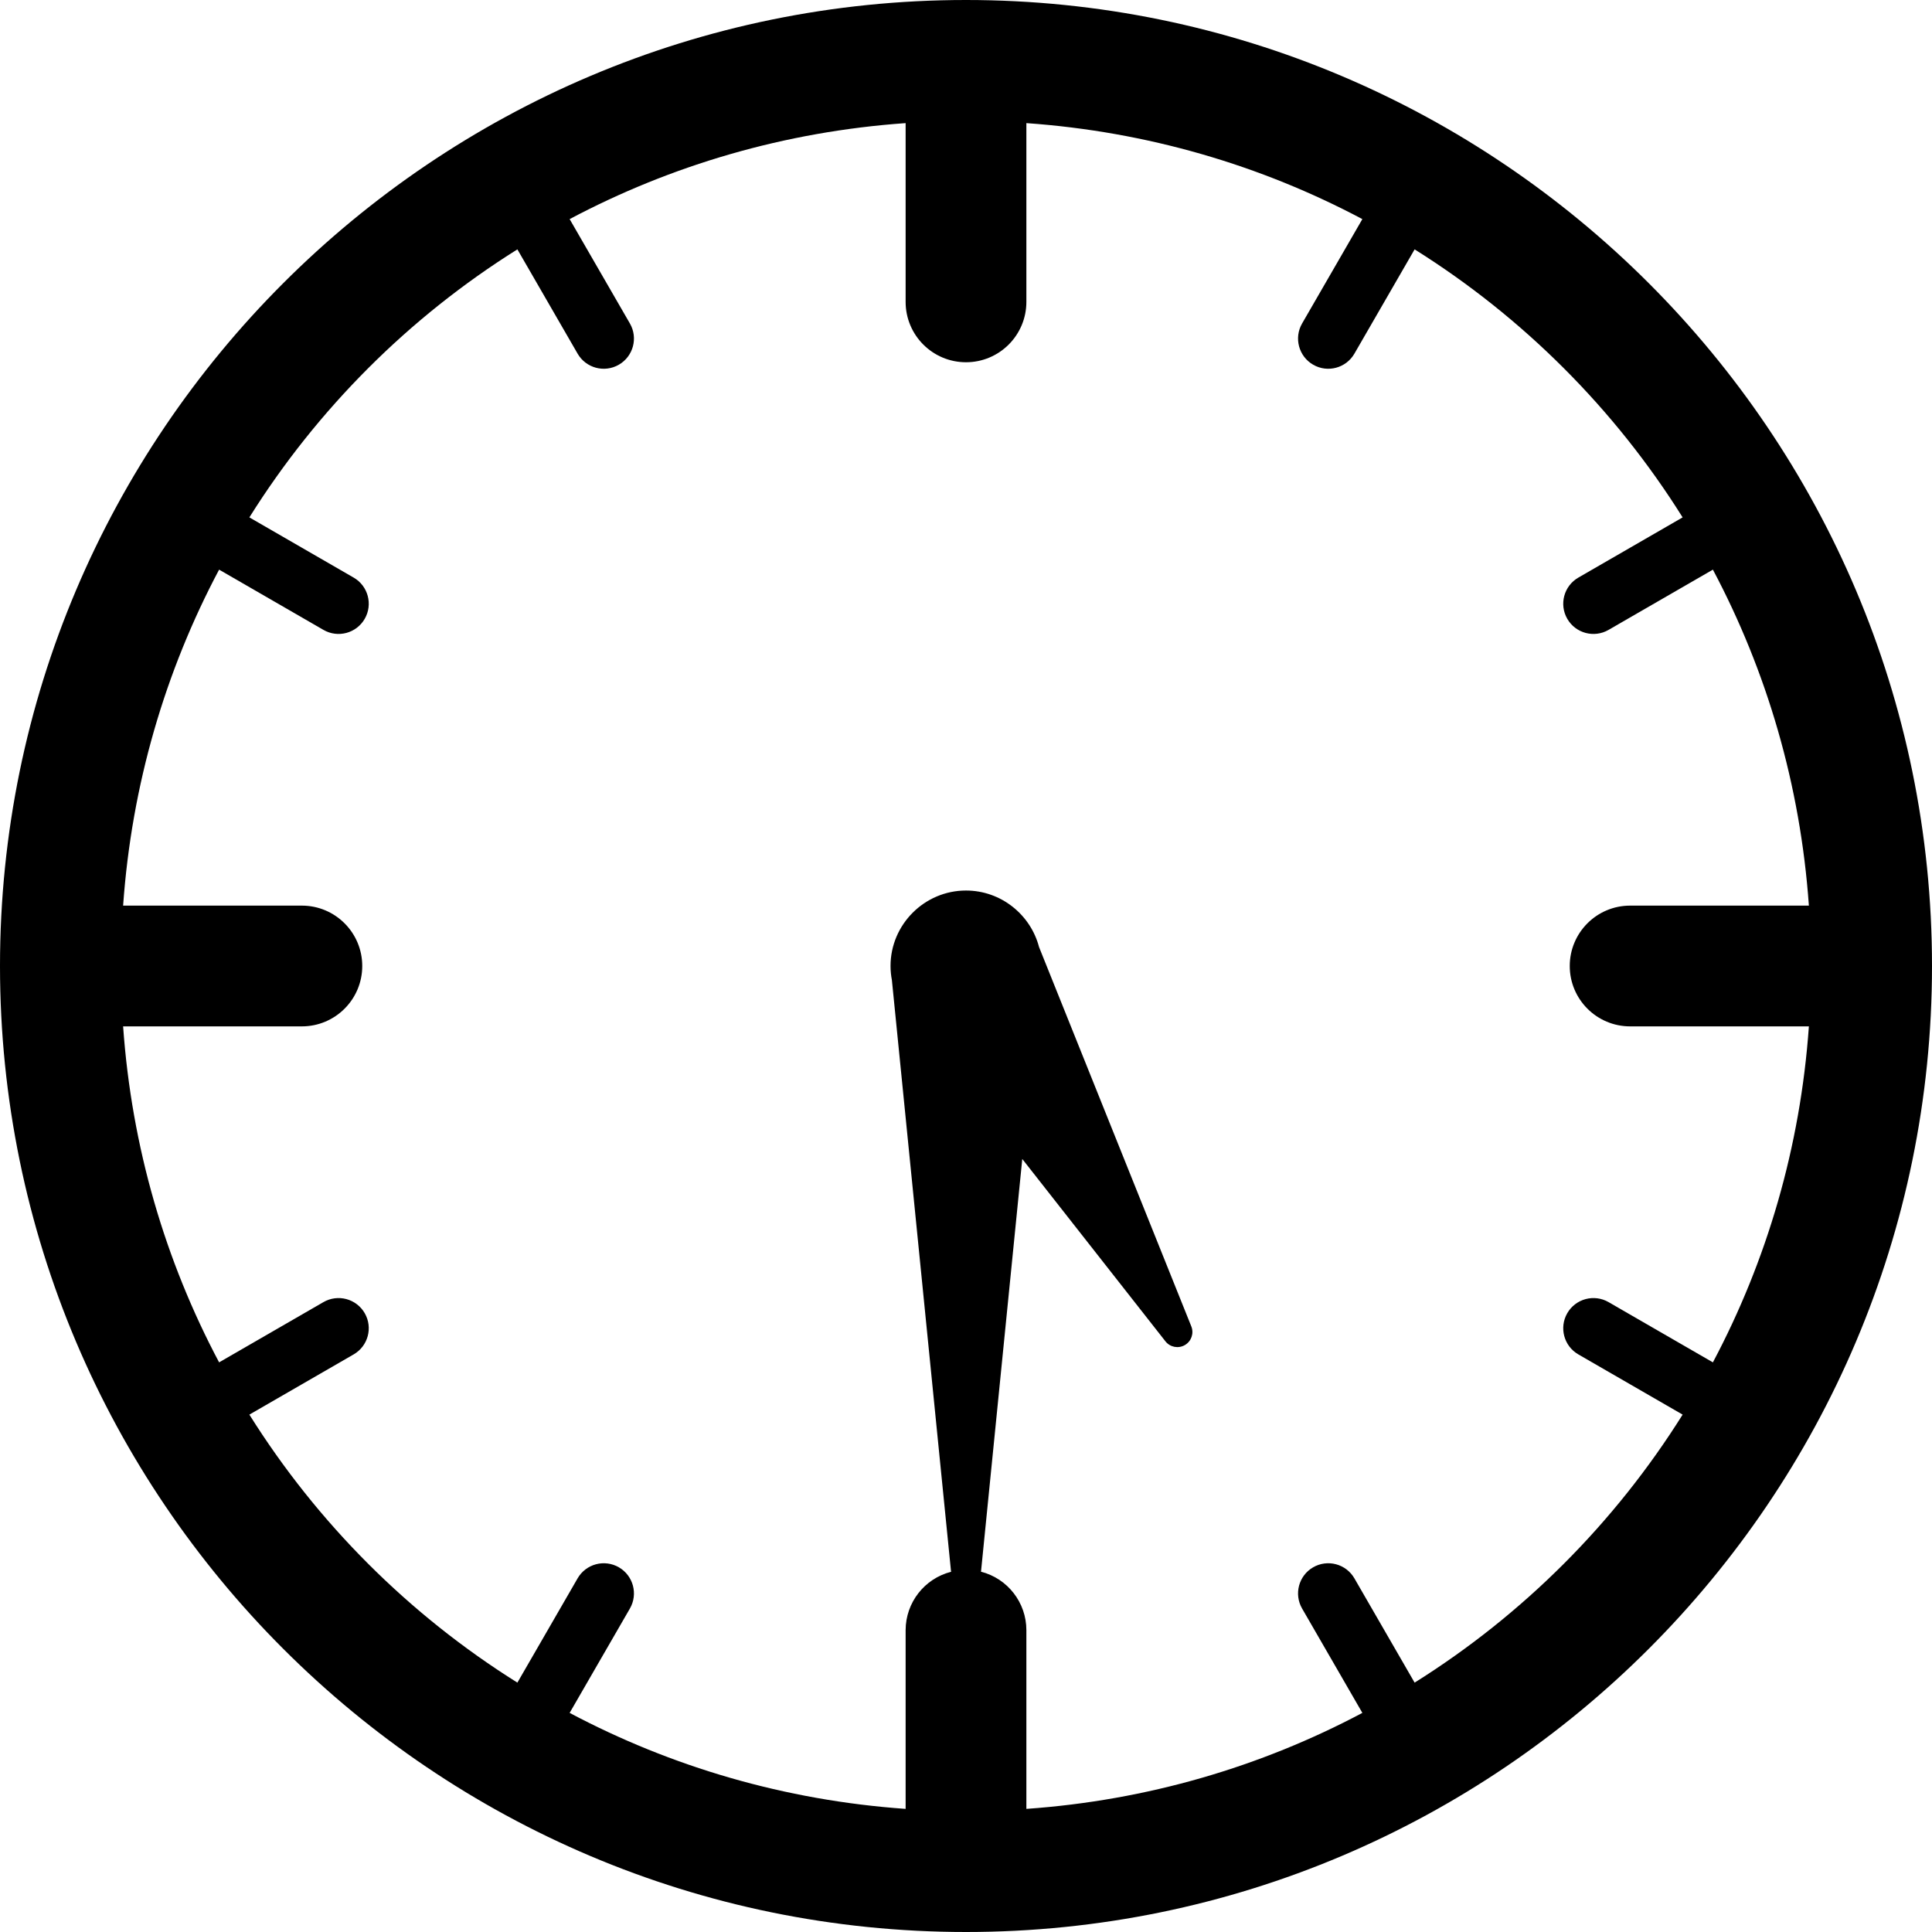
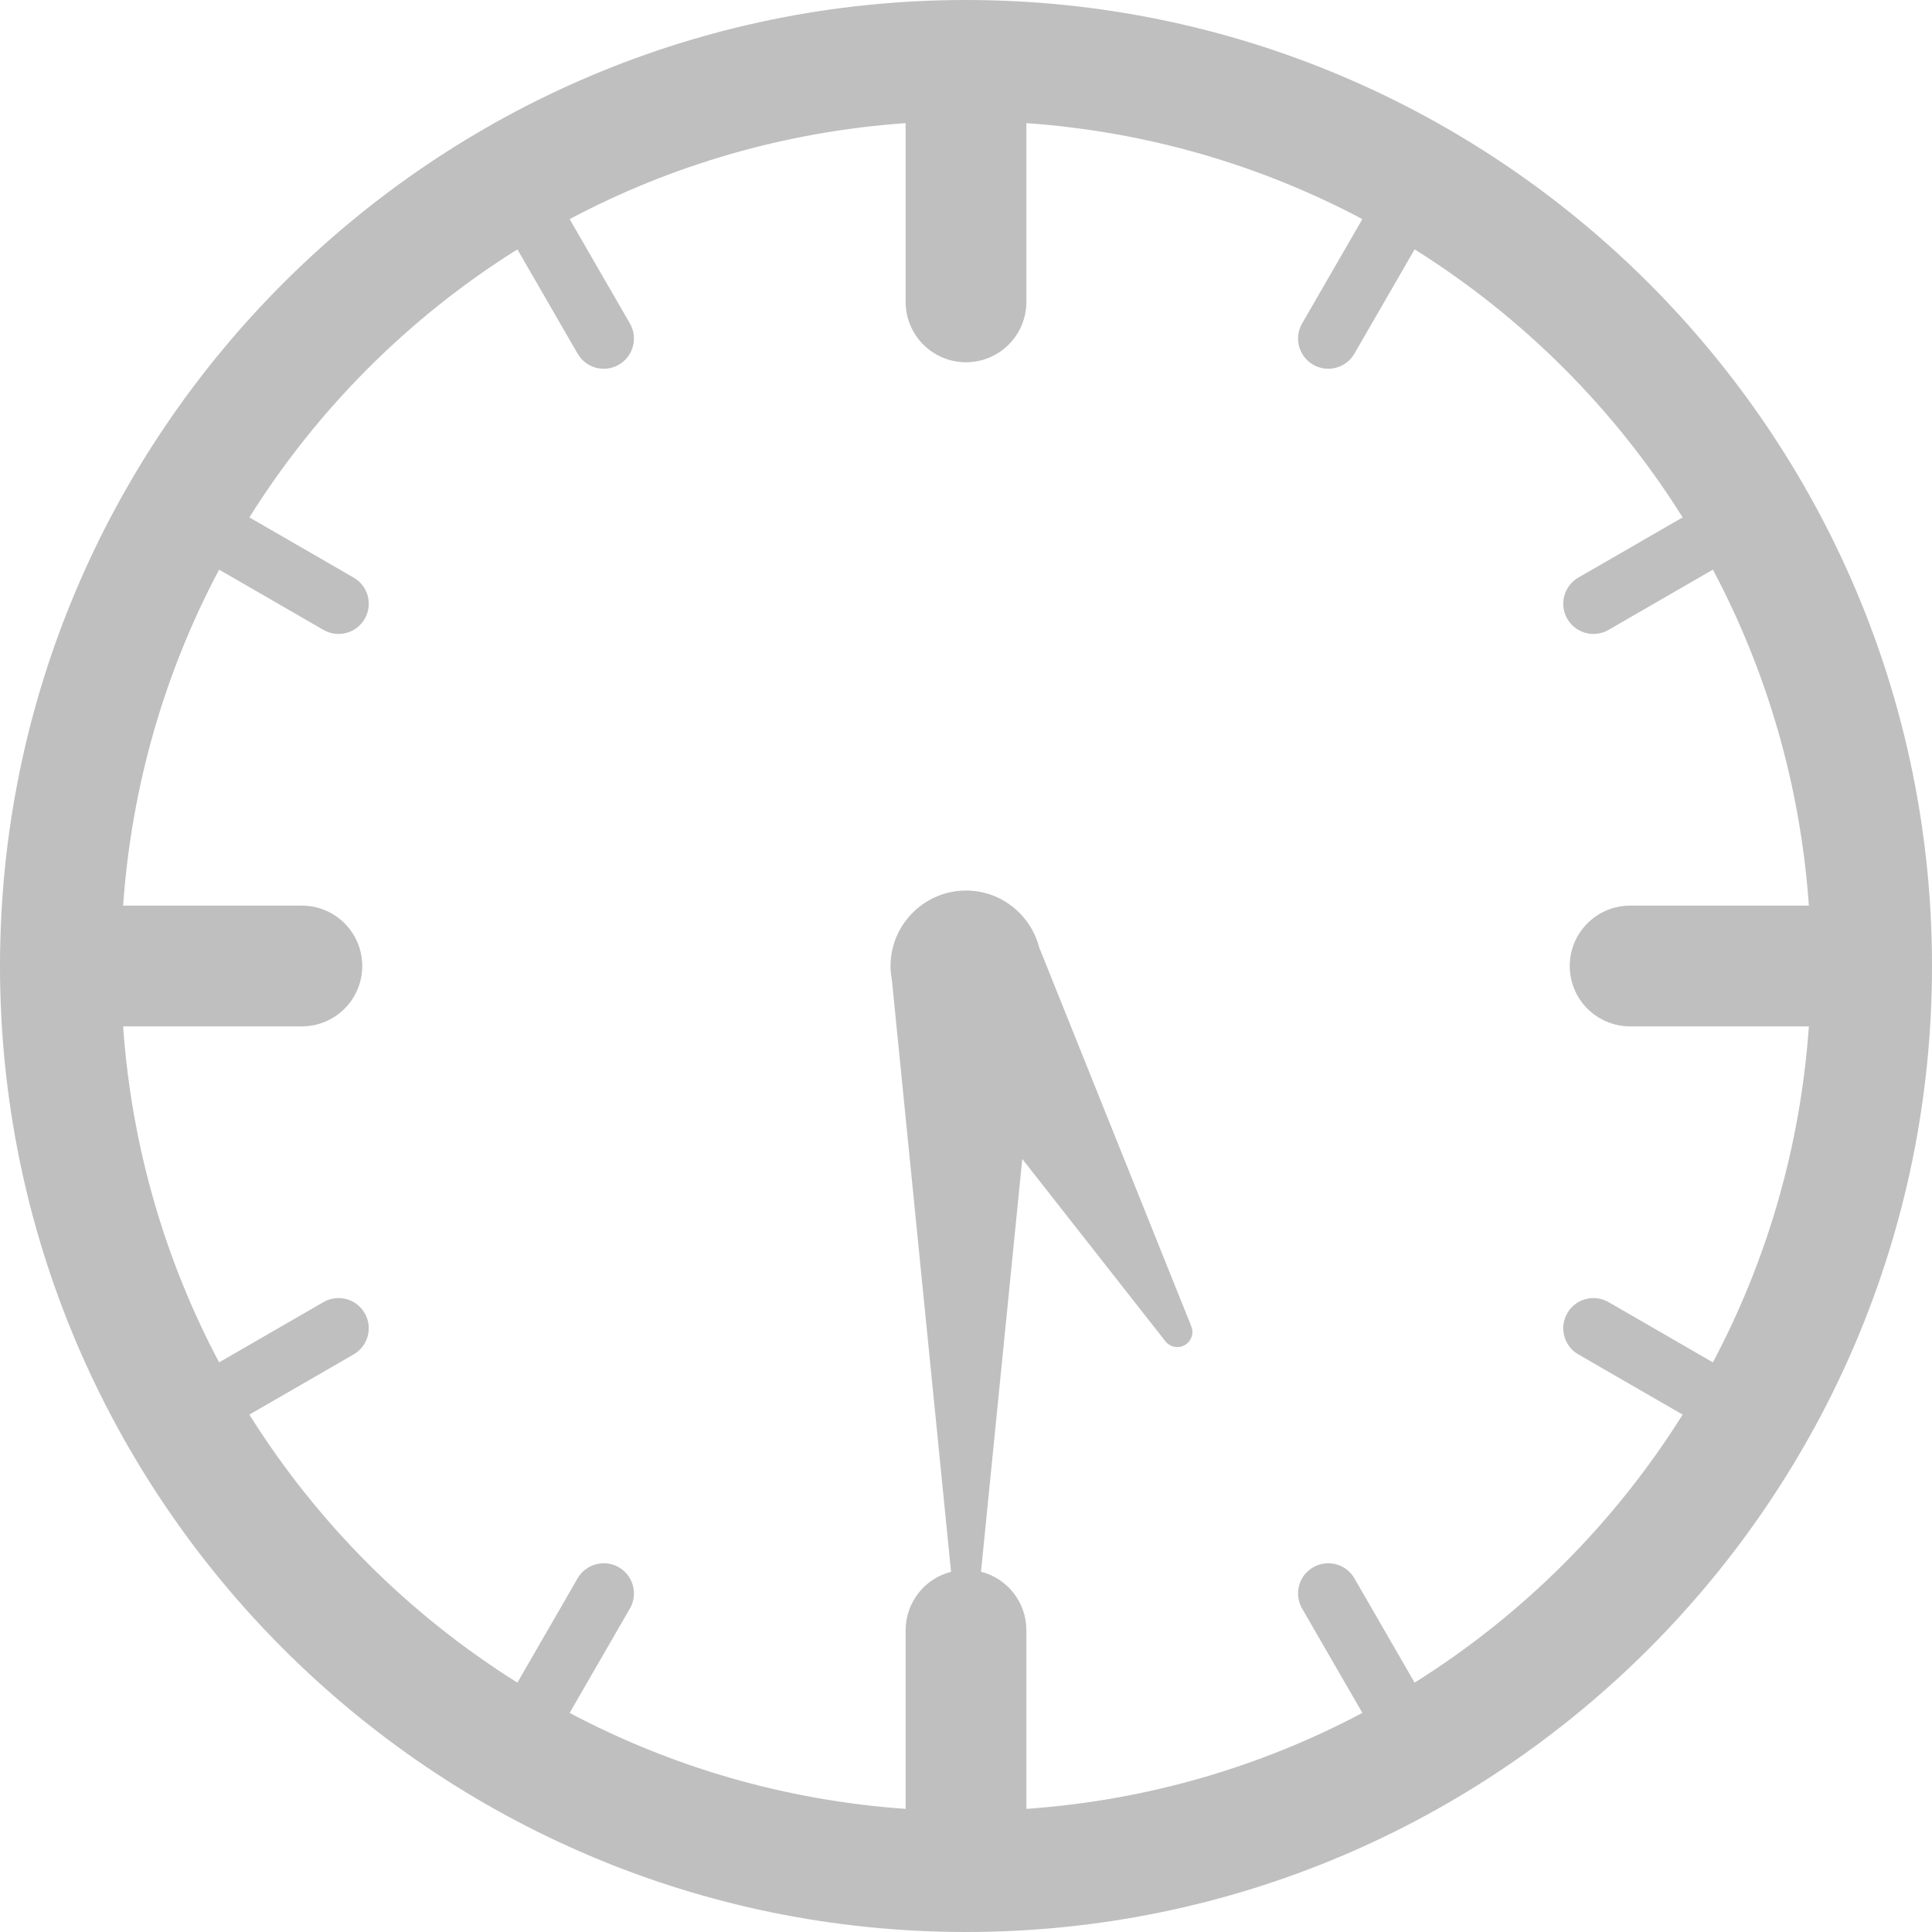
<svg xmlns="http://www.w3.org/2000/svg" width="256" height="256" viewBox="0 0 256 256" version="1.1" id="svg5">
  <defs id="defs2" />
  <g id="layer1">
-     <path id="path14" style="color:#000000;fill:#000000;stroke-linecap:round;stroke-linejoin:round;-inkscape-stroke:none;paint-order:stroke fill markers" d="M 128 0 C 57.403 0 0 57.403 0 128 C 0 198.597 57.403 256 128 256 C 198.597 256 256 198.597 256 128 C 256 57.403 198.597 0 128 0 z M 120 16.314 L 120 40 A 8 8 0 0 0 128 48 A 8 8 0 0 0 136 40 L 136 16.314 C 152.011 17.441 167.082 21.9 180.52 29.033 L 172.535 42.861 A 4 4 0 0 0 174 48.326 A 4 4 0 0 0 179.465 46.861 L 187.443 33.043 C 201.804 42.039 213.961 54.196 222.957 68.557 L 209.139 76.535 A 4 4 0 0 0 207.674 82 A 4 4 0 0 0 213.139 83.465 L 226.967 75.48 C 234.1 88.918 238.559 103.989 239.686 120 L 216 120 A 8 8 0 0 0 208 128 A 8 8 0 0 0 216 136 L 239.686 136 C 238.559 152.011 234.1 167.082 226.967 180.52 L 213.139 172.535 A 4 4 0 0 0 210.104 172.137 A 4 4 0 0 0 207.674 174 A 4 4 0 0 0 209.139 179.465 L 222.957 187.443 C 213.961 201.804 201.804 213.961 187.443 222.957 L 179.465 209.139 A 4 4 0 0 0 177.035 207.275 A 4 4 0 0 0 174 207.674 A 4 4 0 0 0 172.535 213.139 L 180.52 226.967 C 167.082 234.1 152.011 238.559 136 239.686 L 136 216 A 8 8 0 0 0 129.973 208.254 A 2 2 0 0 0 129.994 208.203 L 135.457 153.57 L 154.43 177.738 A 2 2 0 0 0 157.857 175.758 L 137.678 125.486 C 136.556 121.193 132.632 118 128 118 C 122.501 118 118 122.501 118 128 C 118 128.638 118.064 129.261 118.18 129.867 L 126.014 208.203 A 2 2 0 0 0 126.039 208.266 A 8 8 0 0 0 120 216 L 120 239.686 C 103.989 238.559 88.918 234.1 75.48 226.967 L 83.465 213.139 A 4 4 0 0 0 82 207.674 A 4 4 0 0 0 78.965 207.275 A 4 4 0 0 0 76.535 209.139 L 68.557 222.957 C 54.196 213.961 42.039 201.804 33.043 187.443 L 46.861 179.465 A 4 4 0 0 0 48.326 174 A 4 4 0 0 0 45.896 172.137 A 4 4 0 0 0 42.861 172.535 L 29.033 180.52 C 21.9 167.082 17.441 152.011 16.314 136 L 40 136 A 8 8 0 0 0 48 128 A 8 8 0 0 0 40 120 L 16.314 120 C 17.441 103.989 21.9 88.918 29.033 75.48 L 42.861 83.465 A 4 4 0 0 0 48.326 82 A 4 4 0 0 0 46.861 76.535 L 33.043 68.557 C 42.039 54.196 54.196 42.039 68.557 33.043 L 76.535 46.861 A 4 4 0 0 0 82 48.326 A 4 4 0 0 0 83.465 42.861 L 75.48 29.033 C 88.918 21.9 103.989 17.441 120 16.314 z " />
+     <path id="path14" style="color:#000000;fill:#7f7f7f7f;stroke-linecap:round;stroke-linejoin:round;-inkscape-stroke:none;paint-order:stroke fill markers" d="M 128 0 C 57.403 0 0 57.403 0 128 C 0 198.597 57.403 256 128 256 C 198.597 256 256 198.597 256 128 C 256 57.403 198.597 0 128 0 z M 120 16.314 L 120 40 A 8 8 0 0 0 128 48 A 8 8 0 0 0 136 40 L 136 16.314 C 152.011 17.441 167.082 21.9 180.52 29.033 L 172.535 42.861 A 4 4 0 0 0 174 48.326 A 4 4 0 0 0 179.465 46.861 L 187.443 33.043 C 201.804 42.039 213.961 54.196 222.957 68.557 L 209.139 76.535 A 4 4 0 0 0 207.674 82 A 4 4 0 0 0 213.139 83.465 L 226.967 75.48 C 234.1 88.918 238.559 103.989 239.686 120 L 216 120 A 8 8 0 0 0 208 128 A 8 8 0 0 0 216 136 L 239.686 136 C 238.559 152.011 234.1 167.082 226.967 180.52 L 213.139 172.535 A 4 4 0 0 0 210.104 172.137 A 4 4 0 0 0 207.674 174 A 4 4 0 0 0 209.139 179.465 L 222.957 187.443 C 213.961 201.804 201.804 213.961 187.443 222.957 L 179.465 209.139 A 4 4 0 0 0 177.035 207.275 A 4 4 0 0 0 174 207.674 A 4 4 0 0 0 172.535 213.139 L 180.52 226.967 C 167.082 234.1 152.011 238.559 136 239.686 L 136 216 A 8 8 0 0 0 129.973 208.254 A 2 2 0 0 0 129.994 208.203 L 135.457 153.57 L 154.43 177.738 A 2 2 0 0 0 157.857 175.758 L 137.678 125.486 C 136.556 121.193 132.632 118 128 118 C 122.501 118 118 122.501 118 128 C 118 128.638 118.064 129.261 118.18 129.867 L 126.014 208.203 A 2 2 0 0 0 126.039 208.266 A 8 8 0 0 0 120 216 L 120 239.686 C 103.989 238.559 88.918 234.1 75.48 226.967 L 83.465 213.139 A 4 4 0 0 0 82 207.674 A 4 4 0 0 0 78.965 207.275 A 4 4 0 0 0 76.535 209.139 L 68.557 222.957 C 54.196 213.961 42.039 201.804 33.043 187.443 L 46.861 179.465 A 4 4 0 0 0 48.326 174 A 4 4 0 0 0 45.896 172.137 A 4 4 0 0 0 42.861 172.535 L 29.033 180.52 C 21.9 167.082 17.441 152.011 16.314 136 L 40 136 A 8 8 0 0 0 48 128 A 8 8 0 0 0 40 120 L 16.314 120 C 17.441 103.989 21.9 88.918 29.033 75.48 L 42.861 83.465 A 4 4 0 0 0 48.326 82 A 4 4 0 0 0 46.861 76.535 L 33.043 68.557 C 42.039 54.196 54.196 42.039 68.557 33.043 L 76.535 46.861 A 4 4 0 0 0 82 48.326 A 4 4 0 0 0 83.465 42.861 L 75.48 29.033 C 88.918 21.9 103.989 17.441 120 16.314 z " />
  </g>
</svg>
